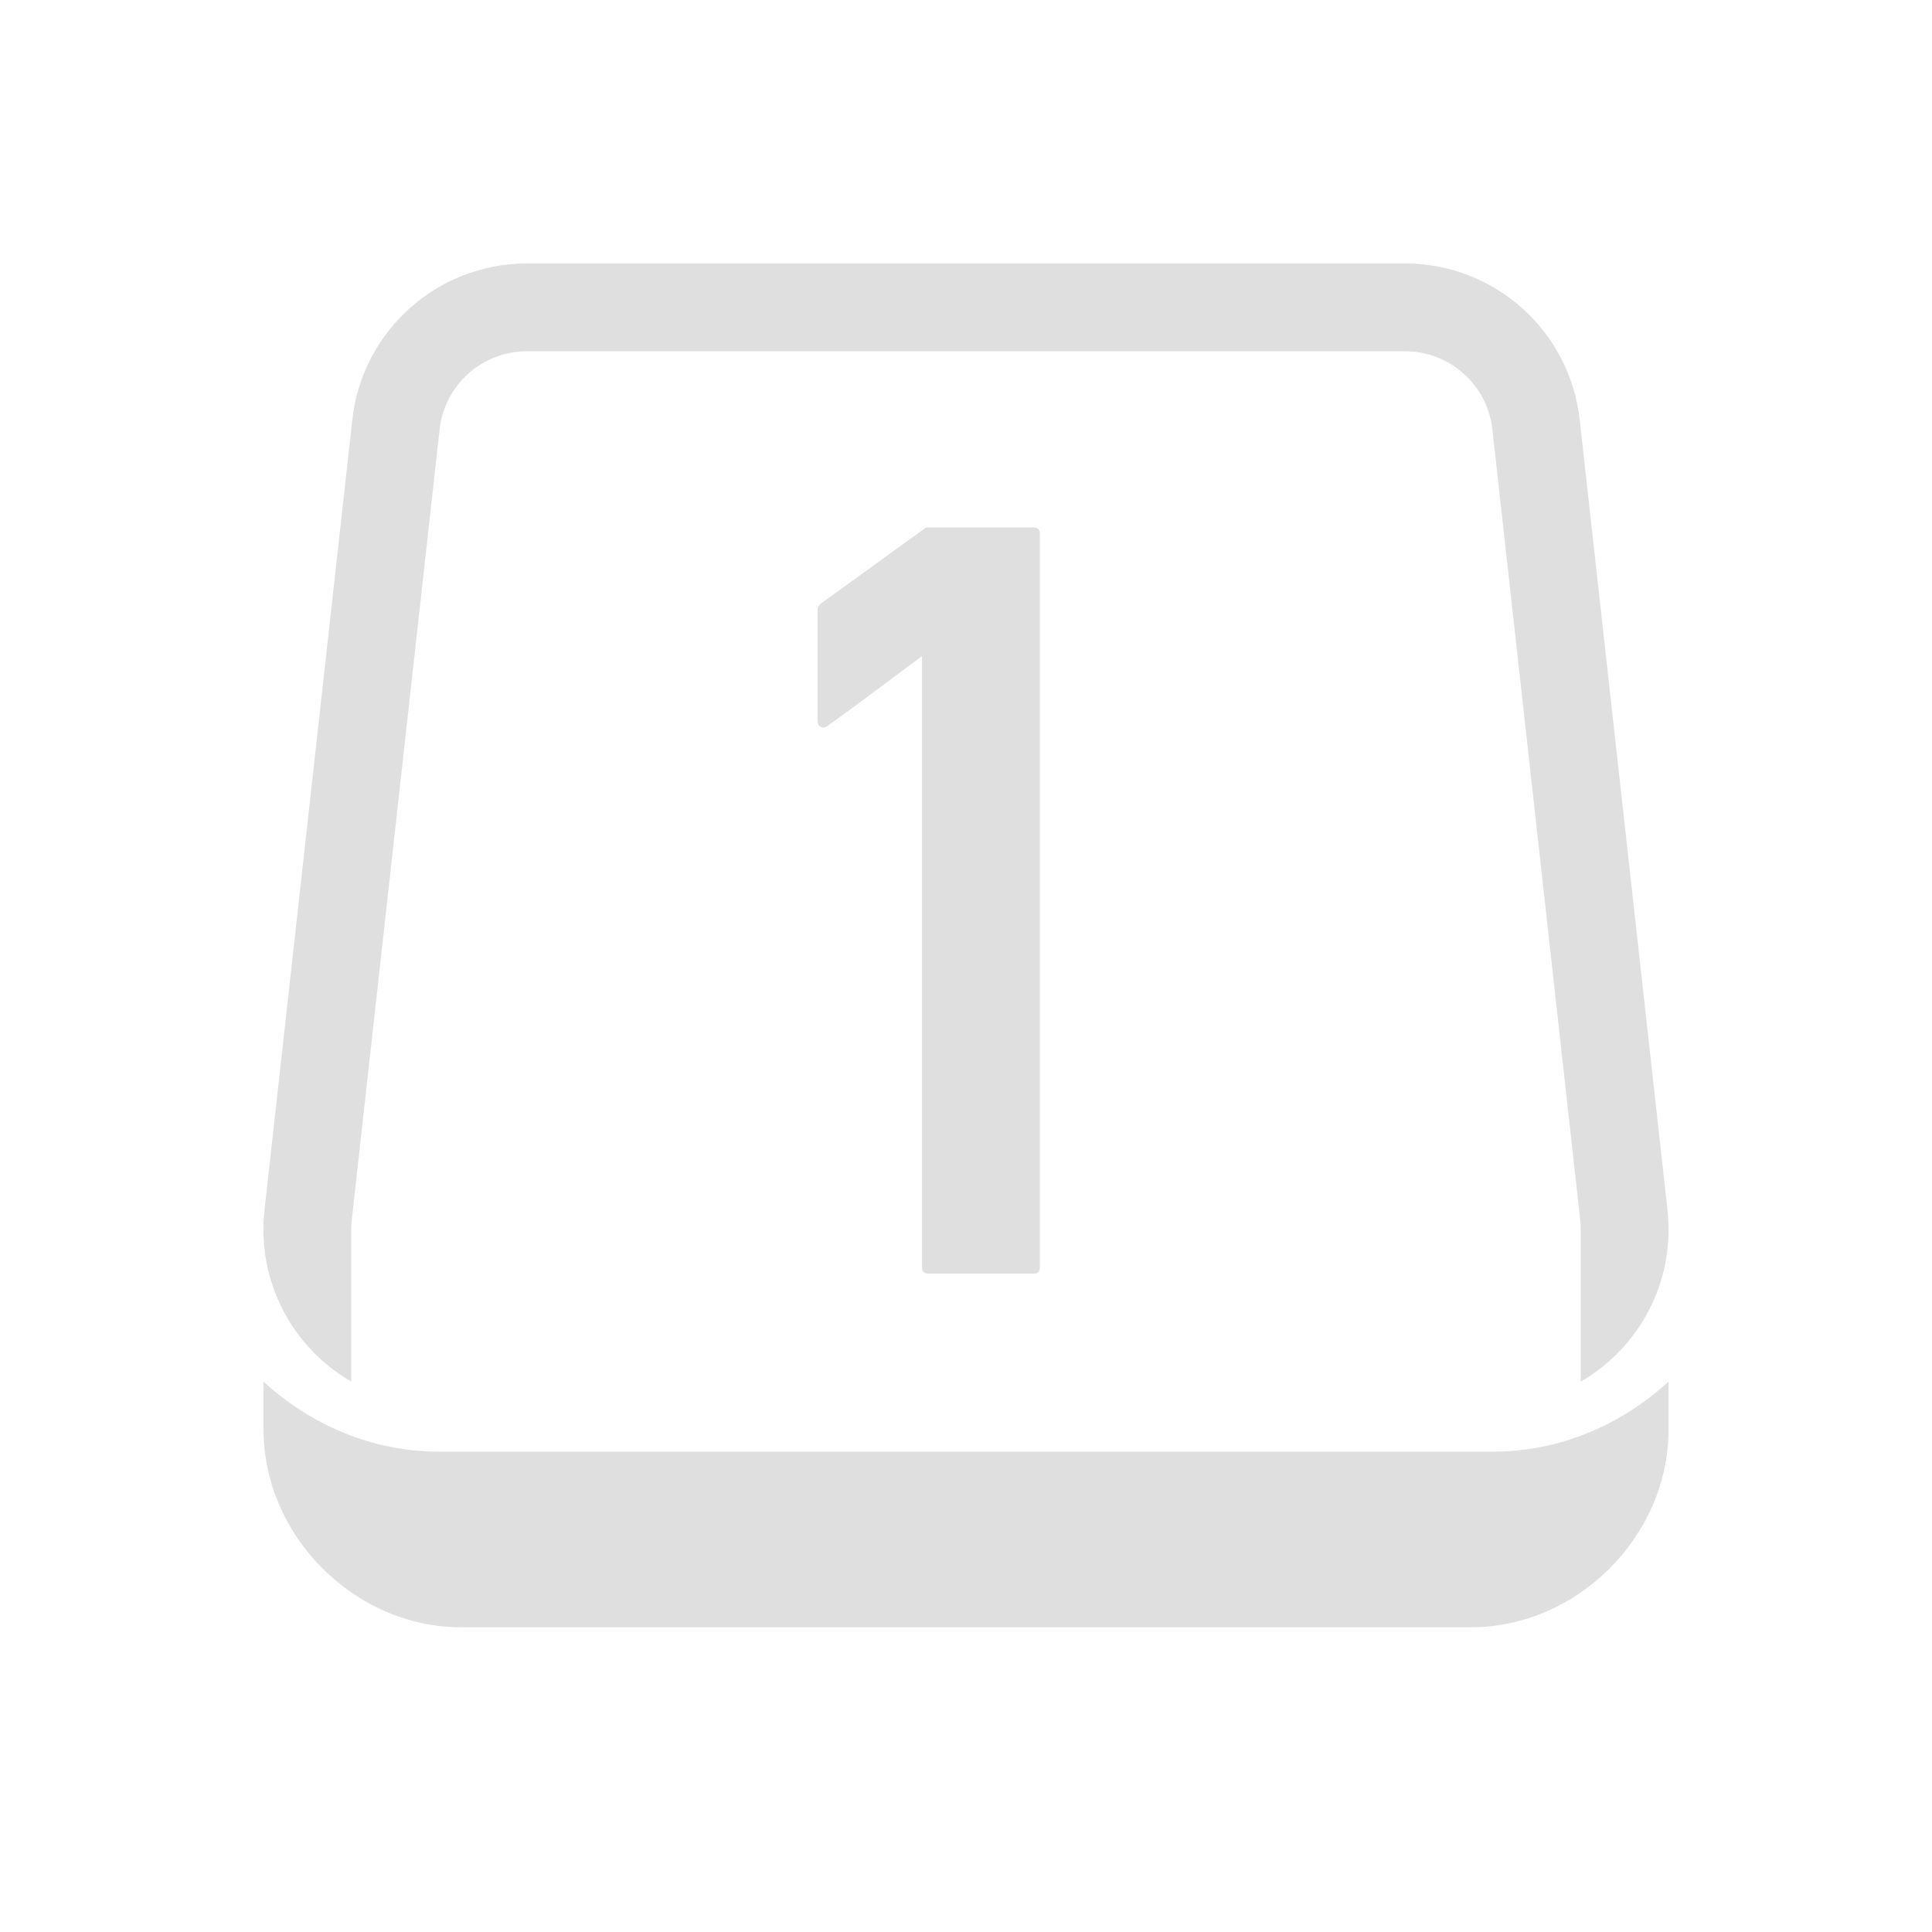
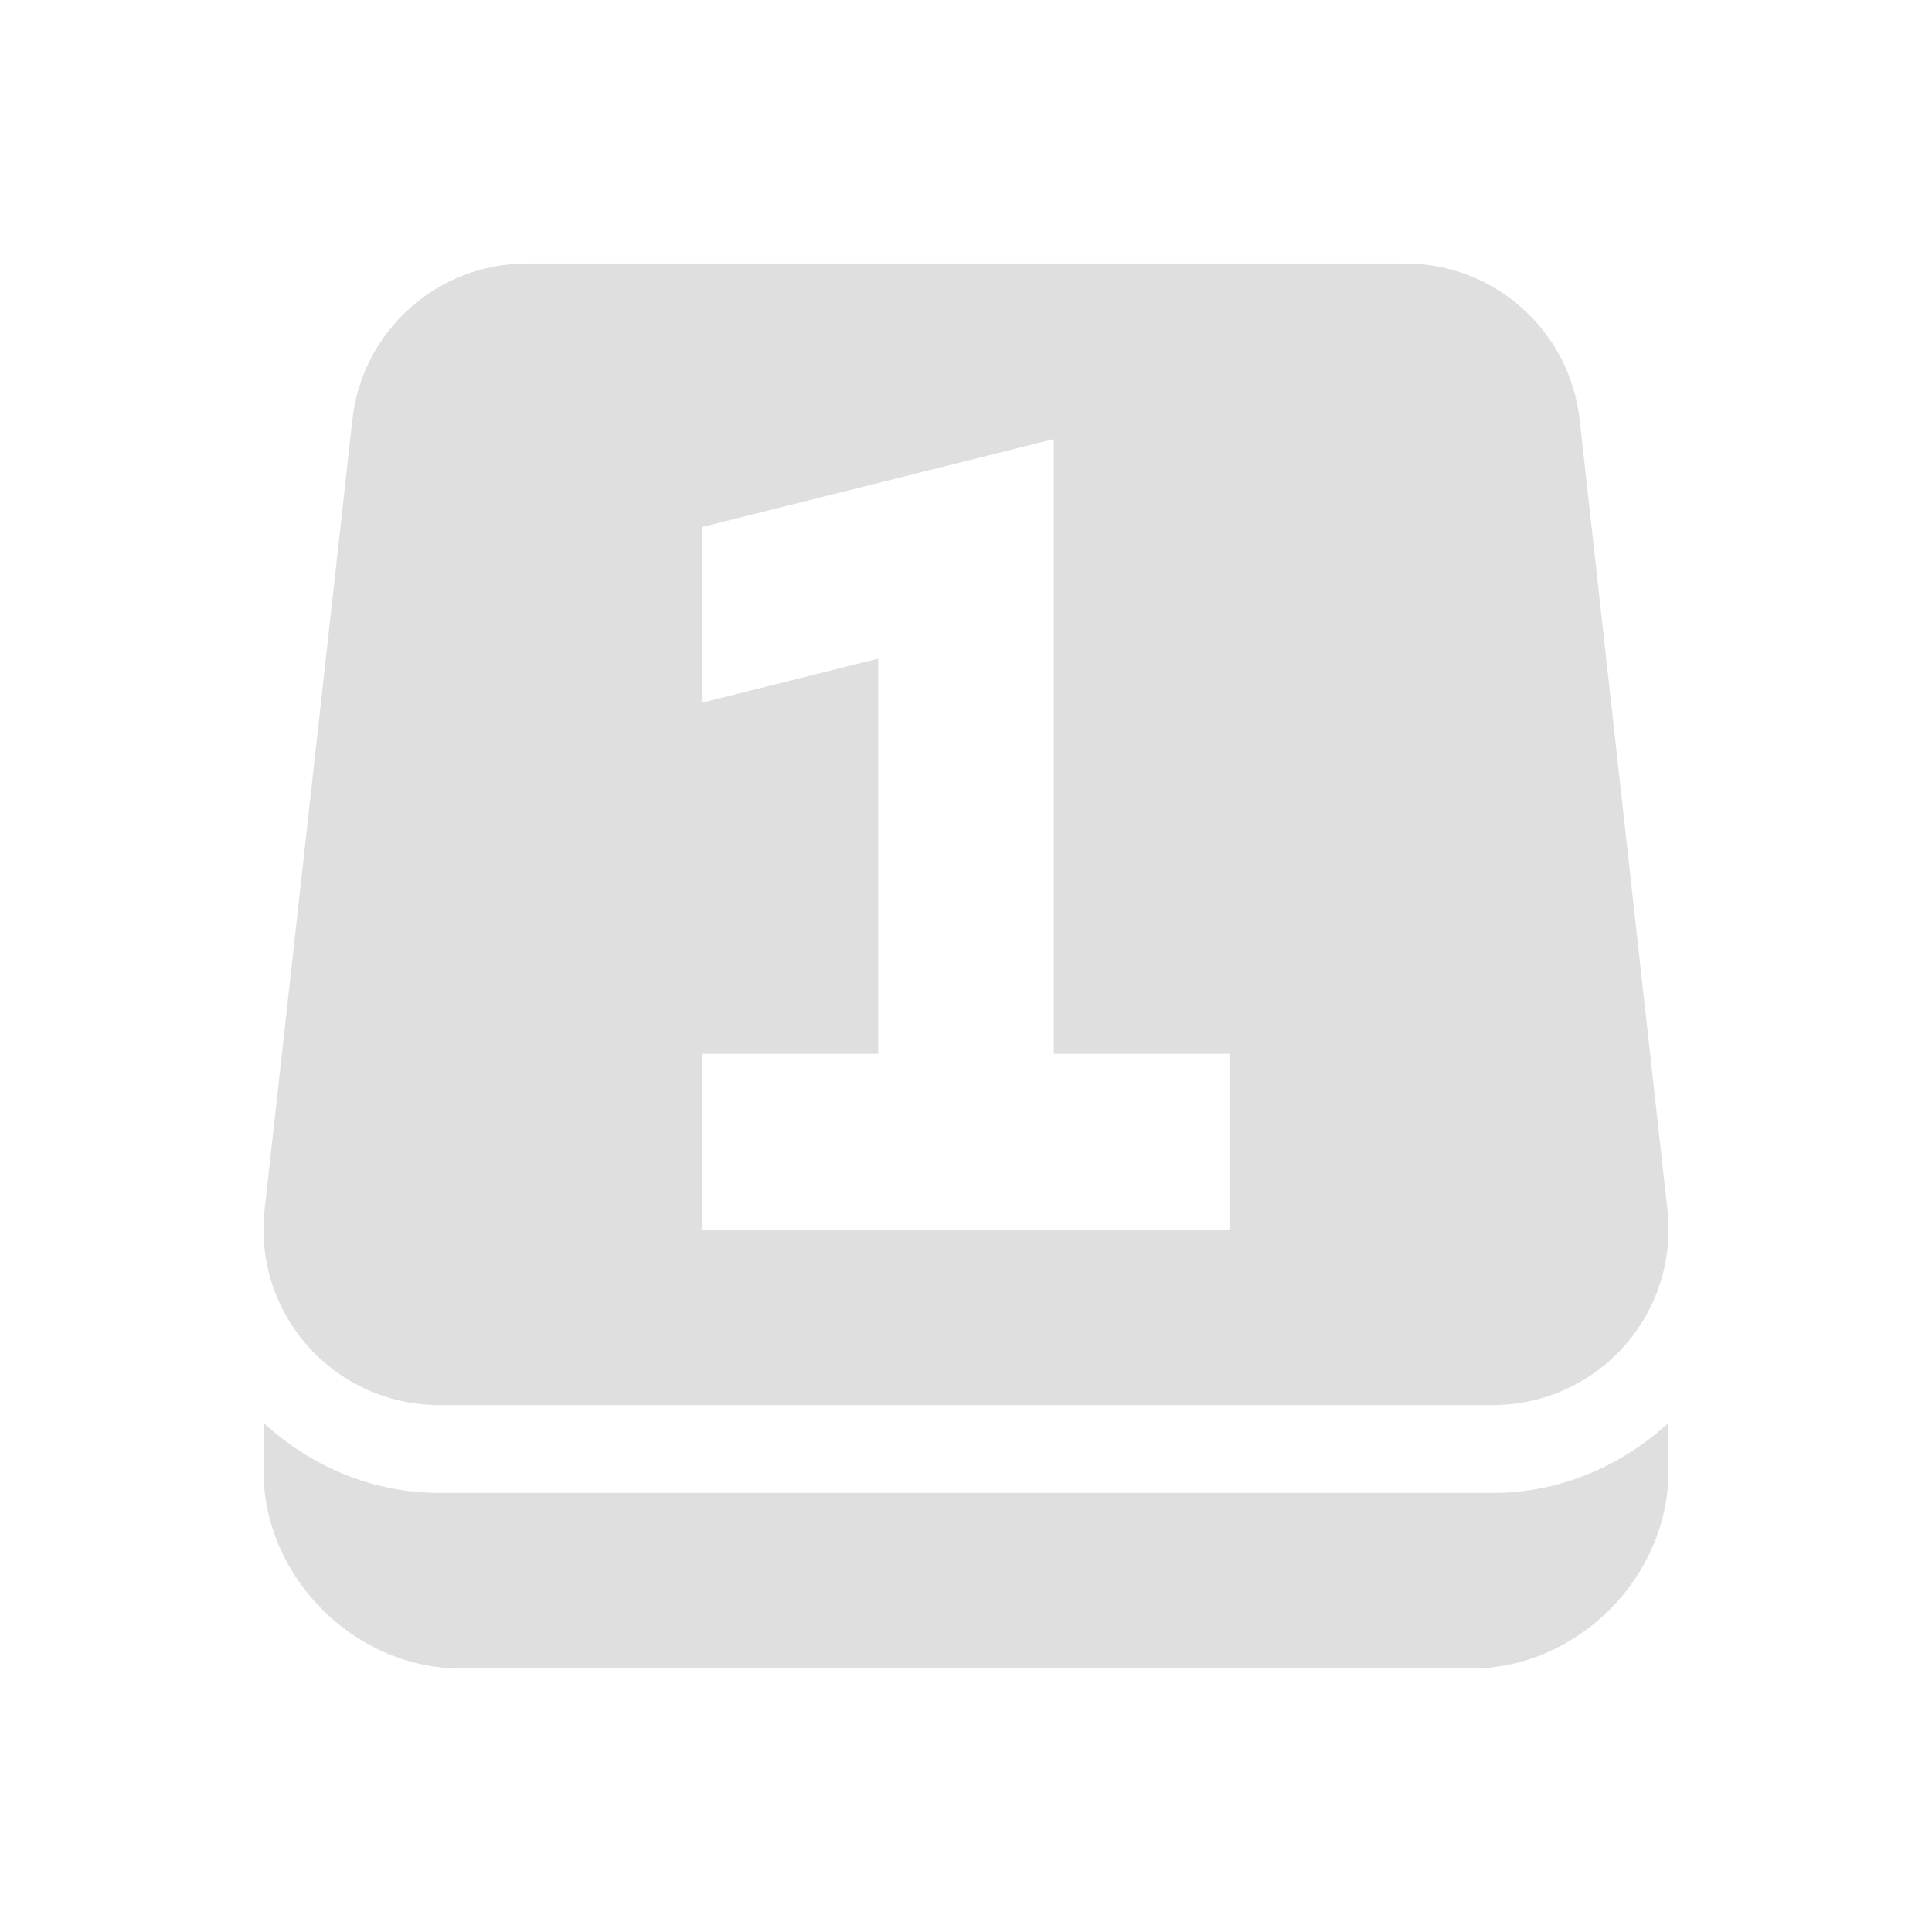
- <svg xmlns="http://www.w3.org/2000/svg" width="100%" height="100%" viewBox="-3 -3 22 22">
+ <svg xmlns="http://www.w3.org/2000/svg" width="22" height="22" version="1.1">
  <defs>
    <style id="current-color-scheme" type="text/css">
   .ColorScheme-Text { color:#dfdfdf; } .ColorScheme-Highlight { color:#4285f4; } .ColorScheme-NeutralText { color:#ff9800; } .ColorScheme-PositiveText { color:#4caf50; } .ColorScheme-NegativeText { color:#f44336; }
  </style>
  </defs>
-   <path style="fill:currentColor" class="ColorScheme-Text" d="m0 12.733.001.547c.001 1.212 1.038 2.25 2.249 2.25h11.5c1.212 0 2.25-1.038 2.25-2.25v-.547c-.532.485-1.225.797-2 .797h-12c-.774 0-1.468-.312-2-.797zm.999-.001c-.661-.382-1.078-1.132-.987-1.953l1-9c.112-1.013.969-1.779 1.988-1.779h10c1.019 0 1.875.766 1.988 1.779l1 9c.091.821-.326 1.571-.988 1.954v-1.732c0-.036-.002-.074-.006-.111l-1-9c-.056-.506-.484-.89-.994-.89h-10c-.51 0-.938.383-.994.89l-1 8.999c-.005.038-.007.075-.007.112zm6.571-1.229c-.047 0-.071-.024-.071-.071v-6.961c-.179.133-.359.267-.539.402-.179.134-.359.266-.539.395-.027.02-.052.023-.076.009-.023-.014-.035-.036-.035-.067v-1.272c0-.008.003-.018.009-.029.006-.012.012-.022.02-.03l1.207-.873h1.225c.047 0 .07.024.07.071v8.355c0 .047-.023.071-.07.071z" />
+   <g transform="matrix(.99995 0 0 1 -.99929 -1029.4)">
+     <path fill-rule="evenodd" style="fill:currentColor" class="ColorScheme-Text" d="m7 4a2 2 0 0 0 -1.988 1.779l-1 9a2 2 0 0 0 1.988 2.221h12a2 2 0 0 0 1.988 -2.221l-1-9a2 2 0 0 0 -1.988 -1.779h-10zm6 2v2 5h2v2h-6v-2h2v-4.5l-2 0.5v-2l4-1z" transform="translate(0,1028.4)" />
+     <path style="fill:currentColor" class="ColorScheme-Text" d="m4 17.203v0.547c0 1.212 1.038 2.25 2.25 2.25h11.5c1.212 0 2.25-1.038 2.25-2.25v-0.547c-0.532 0.485-1.225 0.797-2 0.797h-12c-0.775 0-1.468-0.312-2-0.797z" transform="translate(0,1028.4)" />
+   </g>
</svg>
